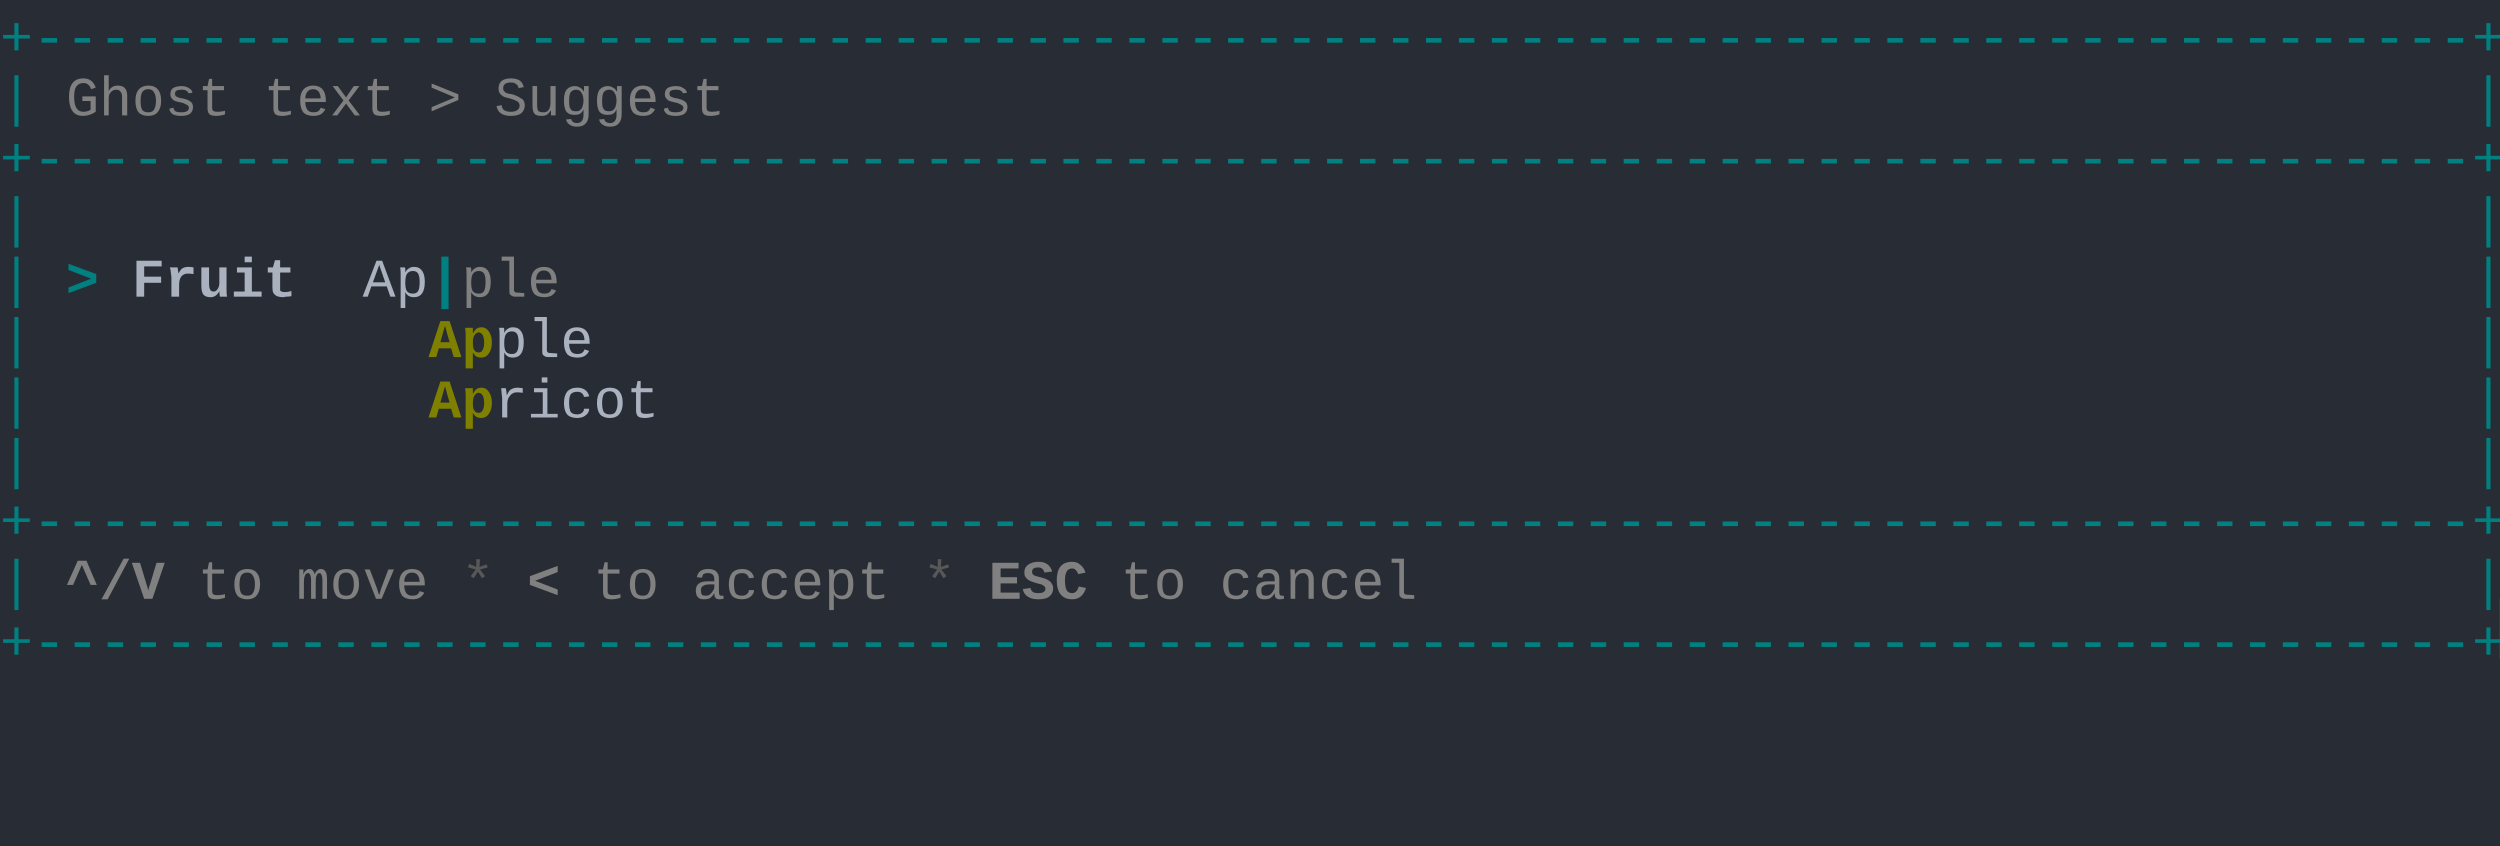
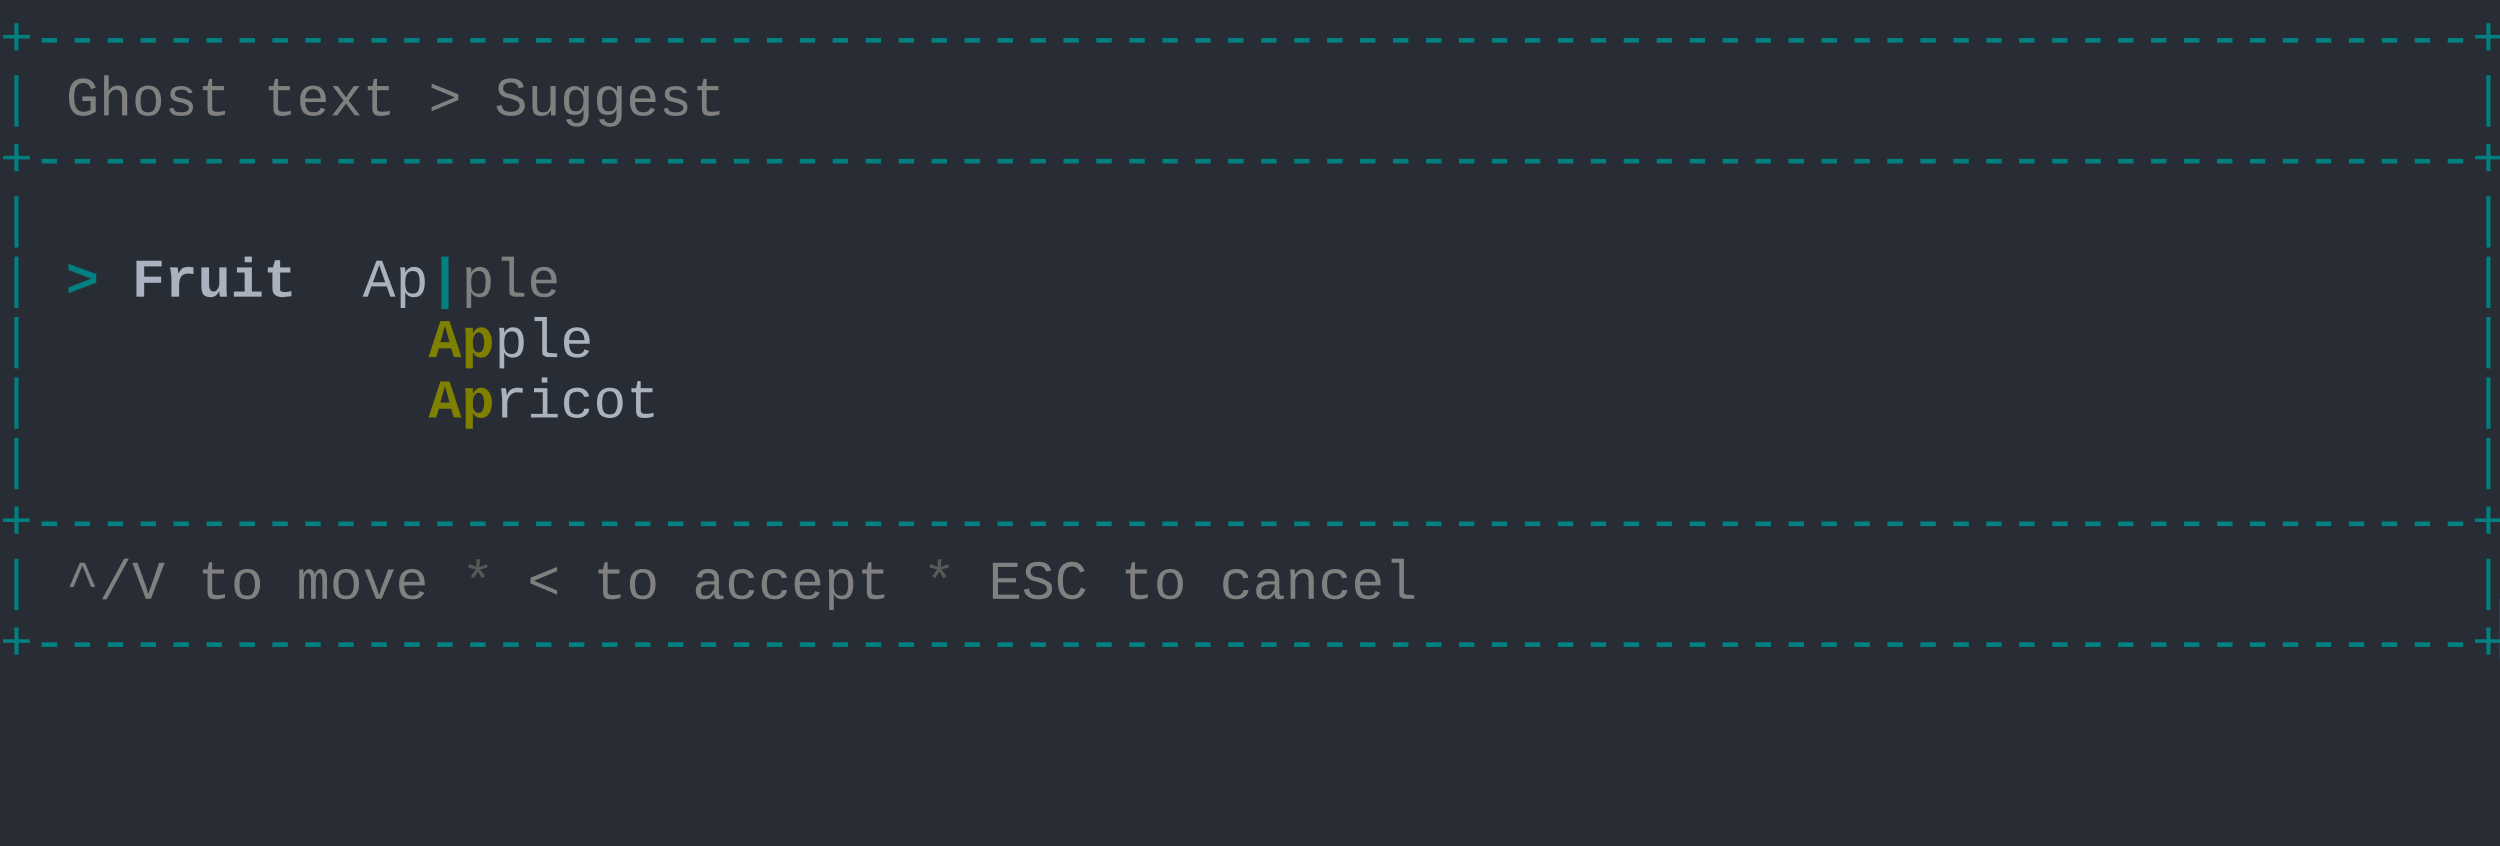
<svg xmlns="http://www.w3.org/2000/svg" xmlns:xlink="http://www.w3.org/1999/xlink" width="760" height="257.18">
  <rect width="760" height="257.18" rx="0" ry="0" class="a" />
  <svg height="257.18" viewBox="0 0 76 25.718" width="760">
-     <style>.a{fill:rgb(40,44,52)}.b{font-family:Consolas,"Courier New",Courier,"Liberation Mono",monospace}.c{fill:rgb(0,128,128);white-space:pre}.d{fill:transparent}.e{fill:rgb(82,139,255)}.f{fill:rgb(128,128,128);white-space:pre}.g{fill:rgb(0,128,128);font-weight:bold;white-space:pre}.h{fill:rgb(171,178,191);font-weight:bold;white-space:pre}.i{fill:rgb(171,178,191);white-space:pre}.j{fill:rgb(128,128,0);font-weight:bold;white-space:pre}.k{fill:rgb(128,128,128);font-weight:bold;white-space:pre}.l{fill:rgb(88,88,88);white-space:pre}</style>
+     <style>.a{fill:rgb(40,44,52)}.b{font-family:Consolas,"Courier New",Courier,"Liberation Mono",monospace}.c{fill:rgb(0,128,128);white-space:pre}.d{fill:transparent}.e{fill:rgb(82,139,255)}.f{fill:rgb(128,128,128);white-space:pre}.g{fill:rgb(0,128,128);font-weight:bold;white-space:pre}.h{fill:rgb(171,178,191);font-weight:bold;white-space:pre}.i{fill:rgb(171,178,191);white-space:pre}.j{fill:rgb(128,128,0);font-weight:bold;white-space:pre}.k{fill:rgb(88,88,88);white-space:pre}</style>
    <g font-family="Consolas, &quot;Courier New&quot;, Courier, &quot;Liberation Mono&quot;, monospace" font-size="1.67" class="b">
      <defs>
        <symbol id="1">
          <text x="0" y="1.67" class="c" textLength="76.152" lengthAdjust="spacingAndGlyphs">+--------------------------------------------------------------------------+</text>
        </symbol>
        <symbol id="2">
          <text x="0" y="1.67" class="c" textLength="1.002" lengthAdjust="spacingAndGlyphs">|</text>
          <text x="75.15" y="1.67" class="c" textLength="1.002" lengthAdjust="spacingAndGlyphs">|</text>
        </symbol>
        <symbol id="a">
          <rect height="14" width="76" x="0" y="0" class="d" />
        </symbol>
        <symbol id="b">
          <rect height="1.837" width="1.102" class="e" />
        </symbol>
      </defs>
      <rect height="25.718" width="76" class="a" />
      <svg x="0" y="0" width="76">
        <svg x="0">
          <use xlink:href="#a" />
          <use xlink:href="#b" x="75.996" y="18.195" />
          <use xlink:href="#1" y="0" />
          <text x="0" y="3.507" class="c" textLength="1.002" lengthAdjust="spacingAndGlyphs">|</text>
          <text x="2.004" y="3.507" class="f" textLength="5.01" lengthAdjust="spacingAndGlyphs">Ghost</text>
          <text x="8.016" y="3.507" class="f" textLength="4.008" lengthAdjust="spacingAndGlyphs">text</text>
          <text x="13.026" y="3.507" class="f" textLength="1.002" lengthAdjust="spacingAndGlyphs">&gt;</text>
          <text x="15.03" y="3.507" class="f" textLength="7.014" lengthAdjust="spacingAndGlyphs">Suggest</text>
          <text x="75.15" y="3.507" class="c" textLength="1.002" lengthAdjust="spacingAndGlyphs">|</text>
          <use xlink:href="#1" y="3.674" />
          <use xlink:href="#2" y="5.511" />
          <text x="0" y="9.018" class="c" textLength="1.002" lengthAdjust="spacingAndGlyphs">|</text>
          <text x="2.004" y="9.018" class="g" textLength="1.002" lengthAdjust="spacingAndGlyphs">&gt;</text>
          <text x="4.008" y="9.018" class="h" textLength="5.01" lengthAdjust="spacingAndGlyphs">Fruit</text>
          <text x="11.022" y="9.018" class="i" textLength="2.004" lengthAdjust="spacingAndGlyphs">Ap</text>
          <text x="13.026" y="9.018" class="g" textLength="1.002" lengthAdjust="spacingAndGlyphs">|</text>
          <text x="14.028" y="9.018" class="f" textLength="3.006" lengthAdjust="spacingAndGlyphs">ple</text>
          <text x="75.15" y="9.018" class="c" textLength="1.002" lengthAdjust="spacingAndGlyphs">|</text>
          <text x="0" y="10.855" class="c" textLength="1.002" lengthAdjust="spacingAndGlyphs">|</text>
          <text x="13.026" y="10.855" class="j" textLength="2.004" lengthAdjust="spacingAndGlyphs">Ap</text>
          <text x="15.03" y="10.855" class="i" textLength="3.006" lengthAdjust="spacingAndGlyphs">ple</text>
          <text x="75.15" y="10.855" class="c" textLength="1.002" lengthAdjust="spacingAndGlyphs">|</text>
          <text x="0" y="12.692" class="c" textLength="1.002" lengthAdjust="spacingAndGlyphs">|</text>
          <text x="13.026" y="12.692" class="j" textLength="2.004" lengthAdjust="spacingAndGlyphs">Ap</text>
          <text x="15.03" y="12.692" class="i" textLength="5.01" lengthAdjust="spacingAndGlyphs">ricot</text>
          <text x="75.15" y="12.692" class="c" textLength="1.002" lengthAdjust="spacingAndGlyphs">|</text>
          <use xlink:href="#2" y="12.859" />
          <use xlink:href="#1" y="14.696" />
          <text x="0" y="18.203" class="c" textLength="1.002" lengthAdjust="spacingAndGlyphs">|</text>
-           <text x="2.004" y="18.203" class="k" textLength="3.006" lengthAdjust="spacingAndGlyphs">^/V</text>
+           <text x="2.004" y="18.203" class="f" textLength="3.006" lengthAdjust="spacingAndGlyphs">^/V</text>
          <text x="6.012" y="18.203" class="f" textLength="2.004" lengthAdjust="spacingAndGlyphs">to</text>
          <text x="9.018" y="18.203" class="f" textLength="4.008" lengthAdjust="spacingAndGlyphs">move</text>
-           <text x="14.028" y="18.203" class="l" textLength="1.002" lengthAdjust="spacingAndGlyphs">*</text>
-           <text x="16.032" y="18.203" class="k" textLength="1.002" lengthAdjust="spacingAndGlyphs">&lt;</text>
+           <text x="14.028" y="18.203" class="k" textLength="1.002" lengthAdjust="spacingAndGlyphs">*</text>
+           <text x="16.032" y="18.203" class="f" textLength="1.002" lengthAdjust="spacingAndGlyphs">&lt;</text>
          <text x="18.036" y="18.203" class="f" textLength="2.004" lengthAdjust="spacingAndGlyphs">to</text>
          <text x="21.042" y="18.203" class="f" textLength="6.012" lengthAdjust="spacingAndGlyphs">accept</text>
-           <text x="28.056" y="18.203" class="l" textLength="1.002" lengthAdjust="spacingAndGlyphs">*</text>
-           <text x="30.06" y="18.203" class="k" textLength="3.006" lengthAdjust="spacingAndGlyphs">ESC</text>
+           <text x="28.056" y="18.203" class="k" textLength="1.002" lengthAdjust="spacingAndGlyphs">*</text>
+           <text x="30.06" y="18.203" class="f" textLength="3.006" lengthAdjust="spacingAndGlyphs">ESC</text>
          <text x="34.068" y="18.203" class="f" textLength="2.004" lengthAdjust="spacingAndGlyphs">to</text>
          <text x="37.074" y="18.203" class="f" textLength="6.012" lengthAdjust="spacingAndGlyphs">cancel</text>
          <text x="75.15" y="18.203" class="c" textLength="1.002" lengthAdjust="spacingAndGlyphs">|</text>
          <use xlink:href="#1" y="18.37" />
        </svg>
      </svg>
    </g>
  </svg>
</svg>
